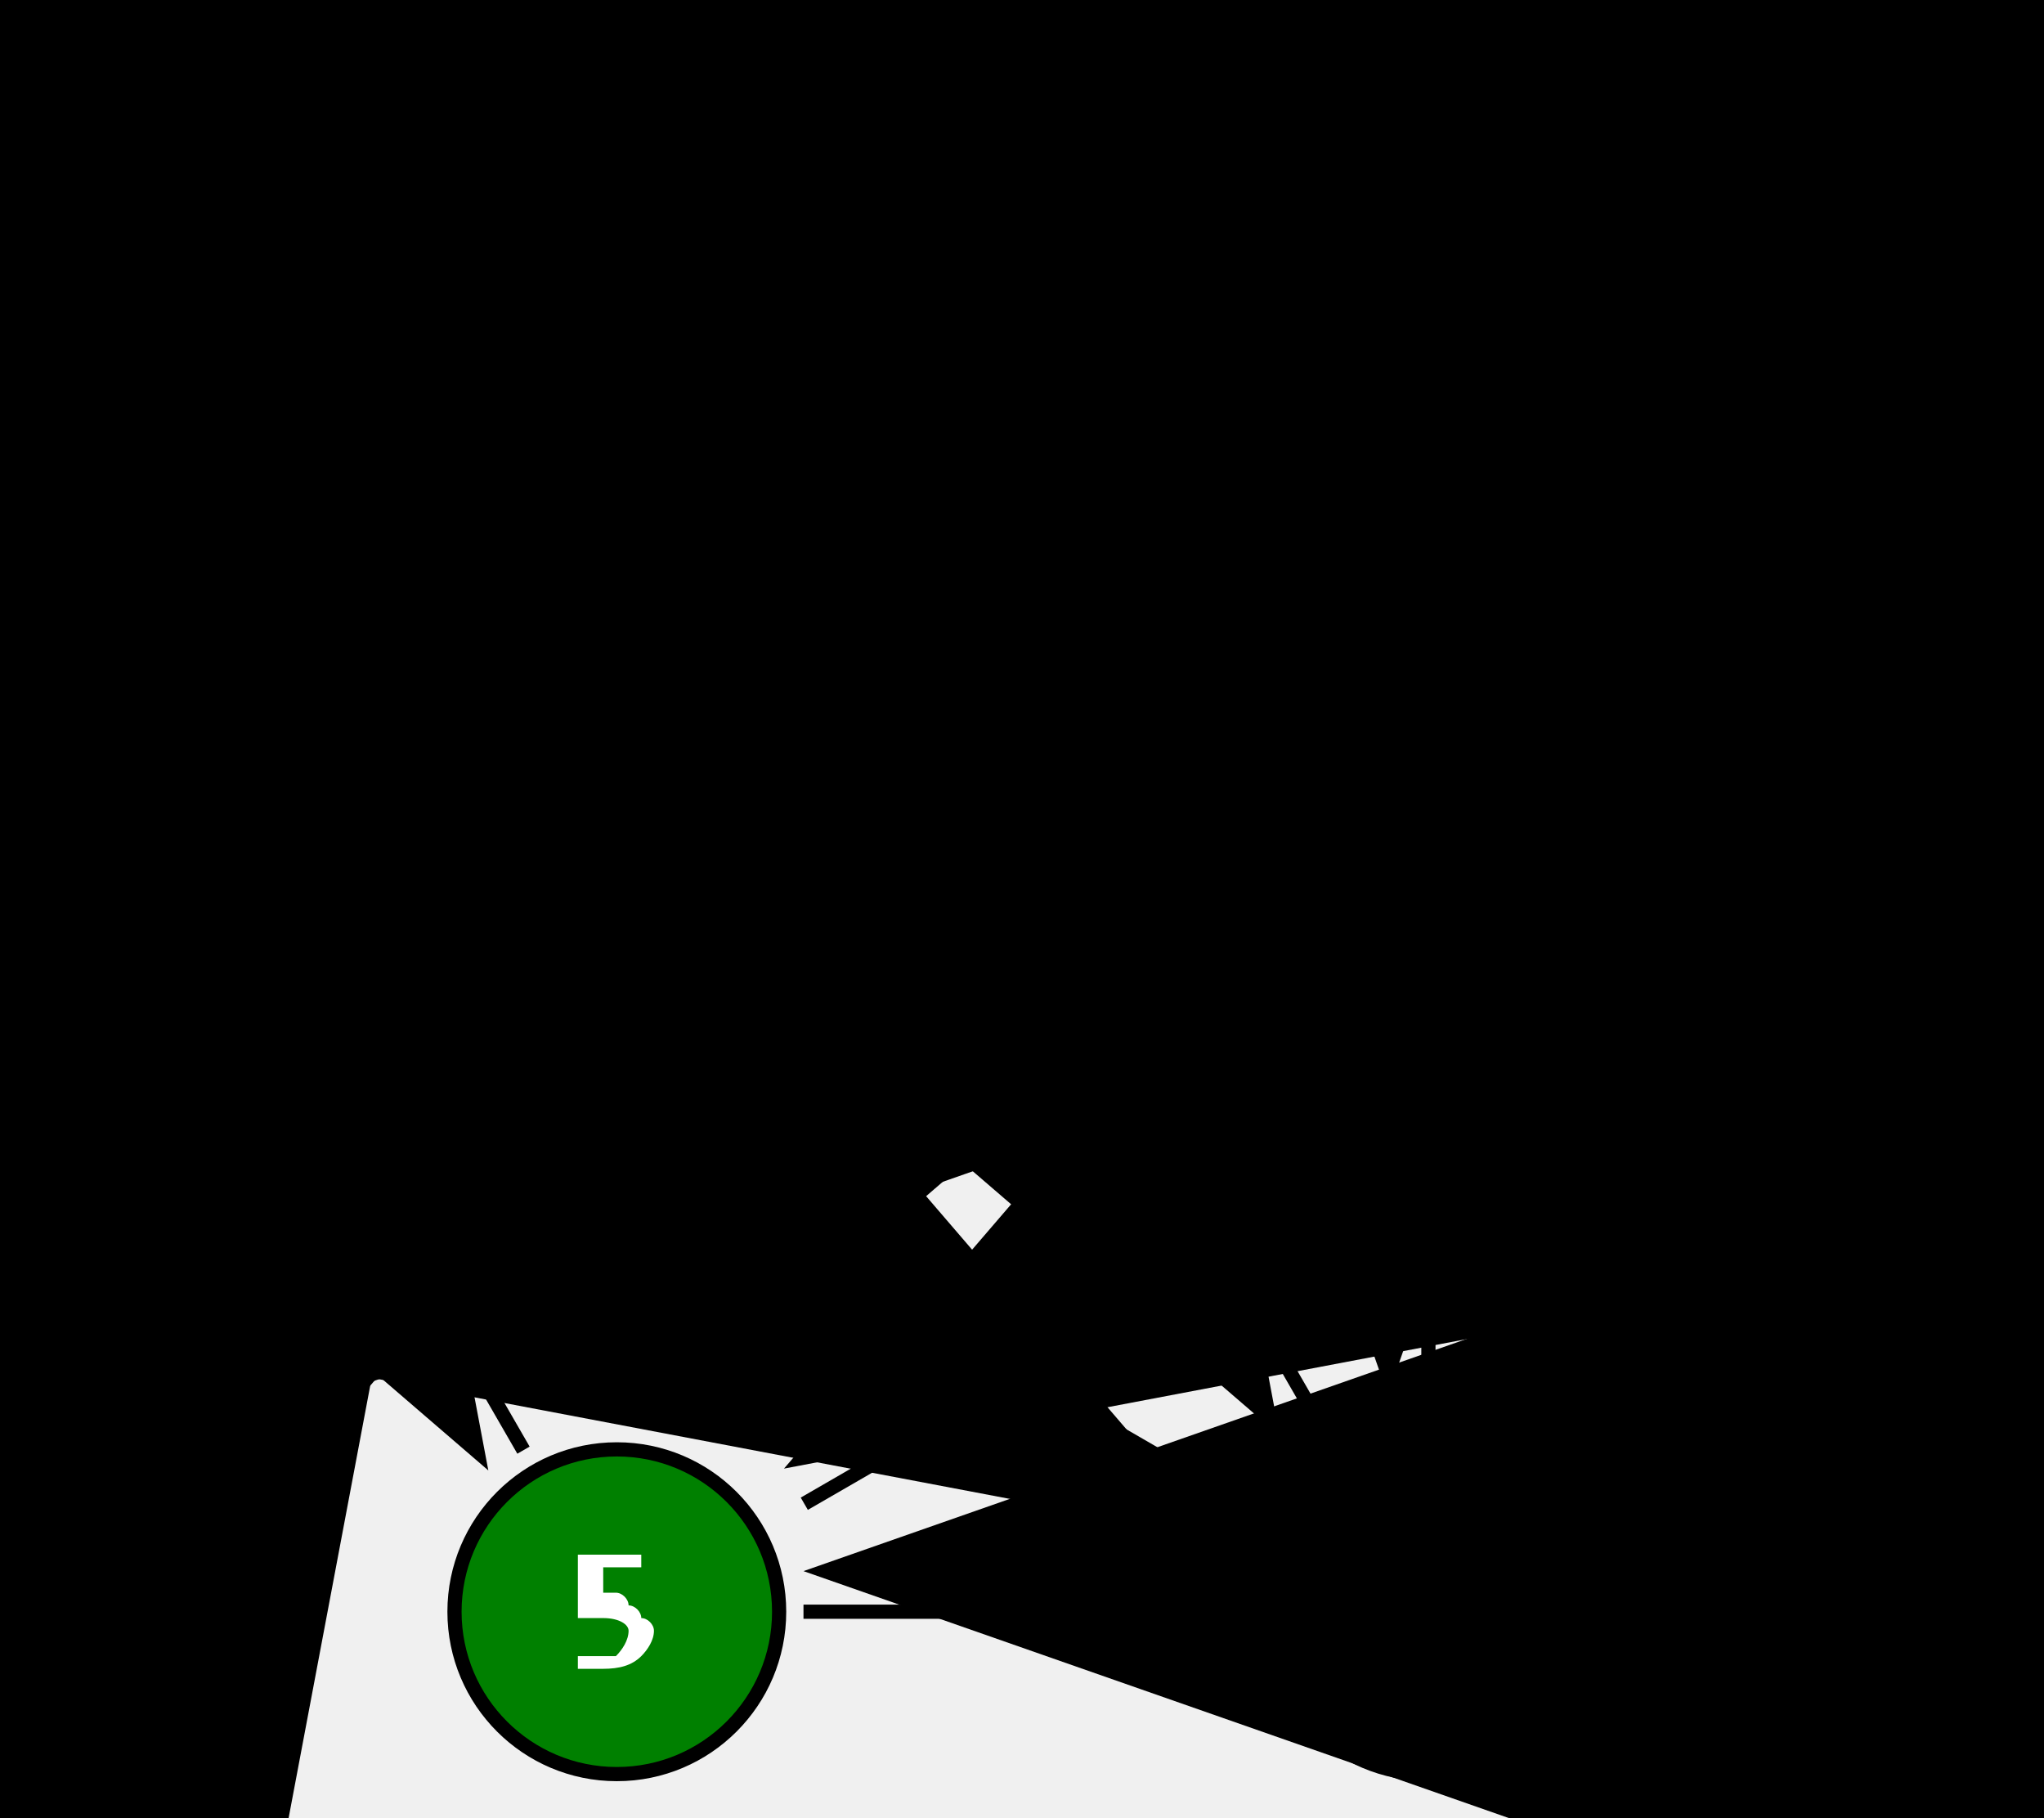
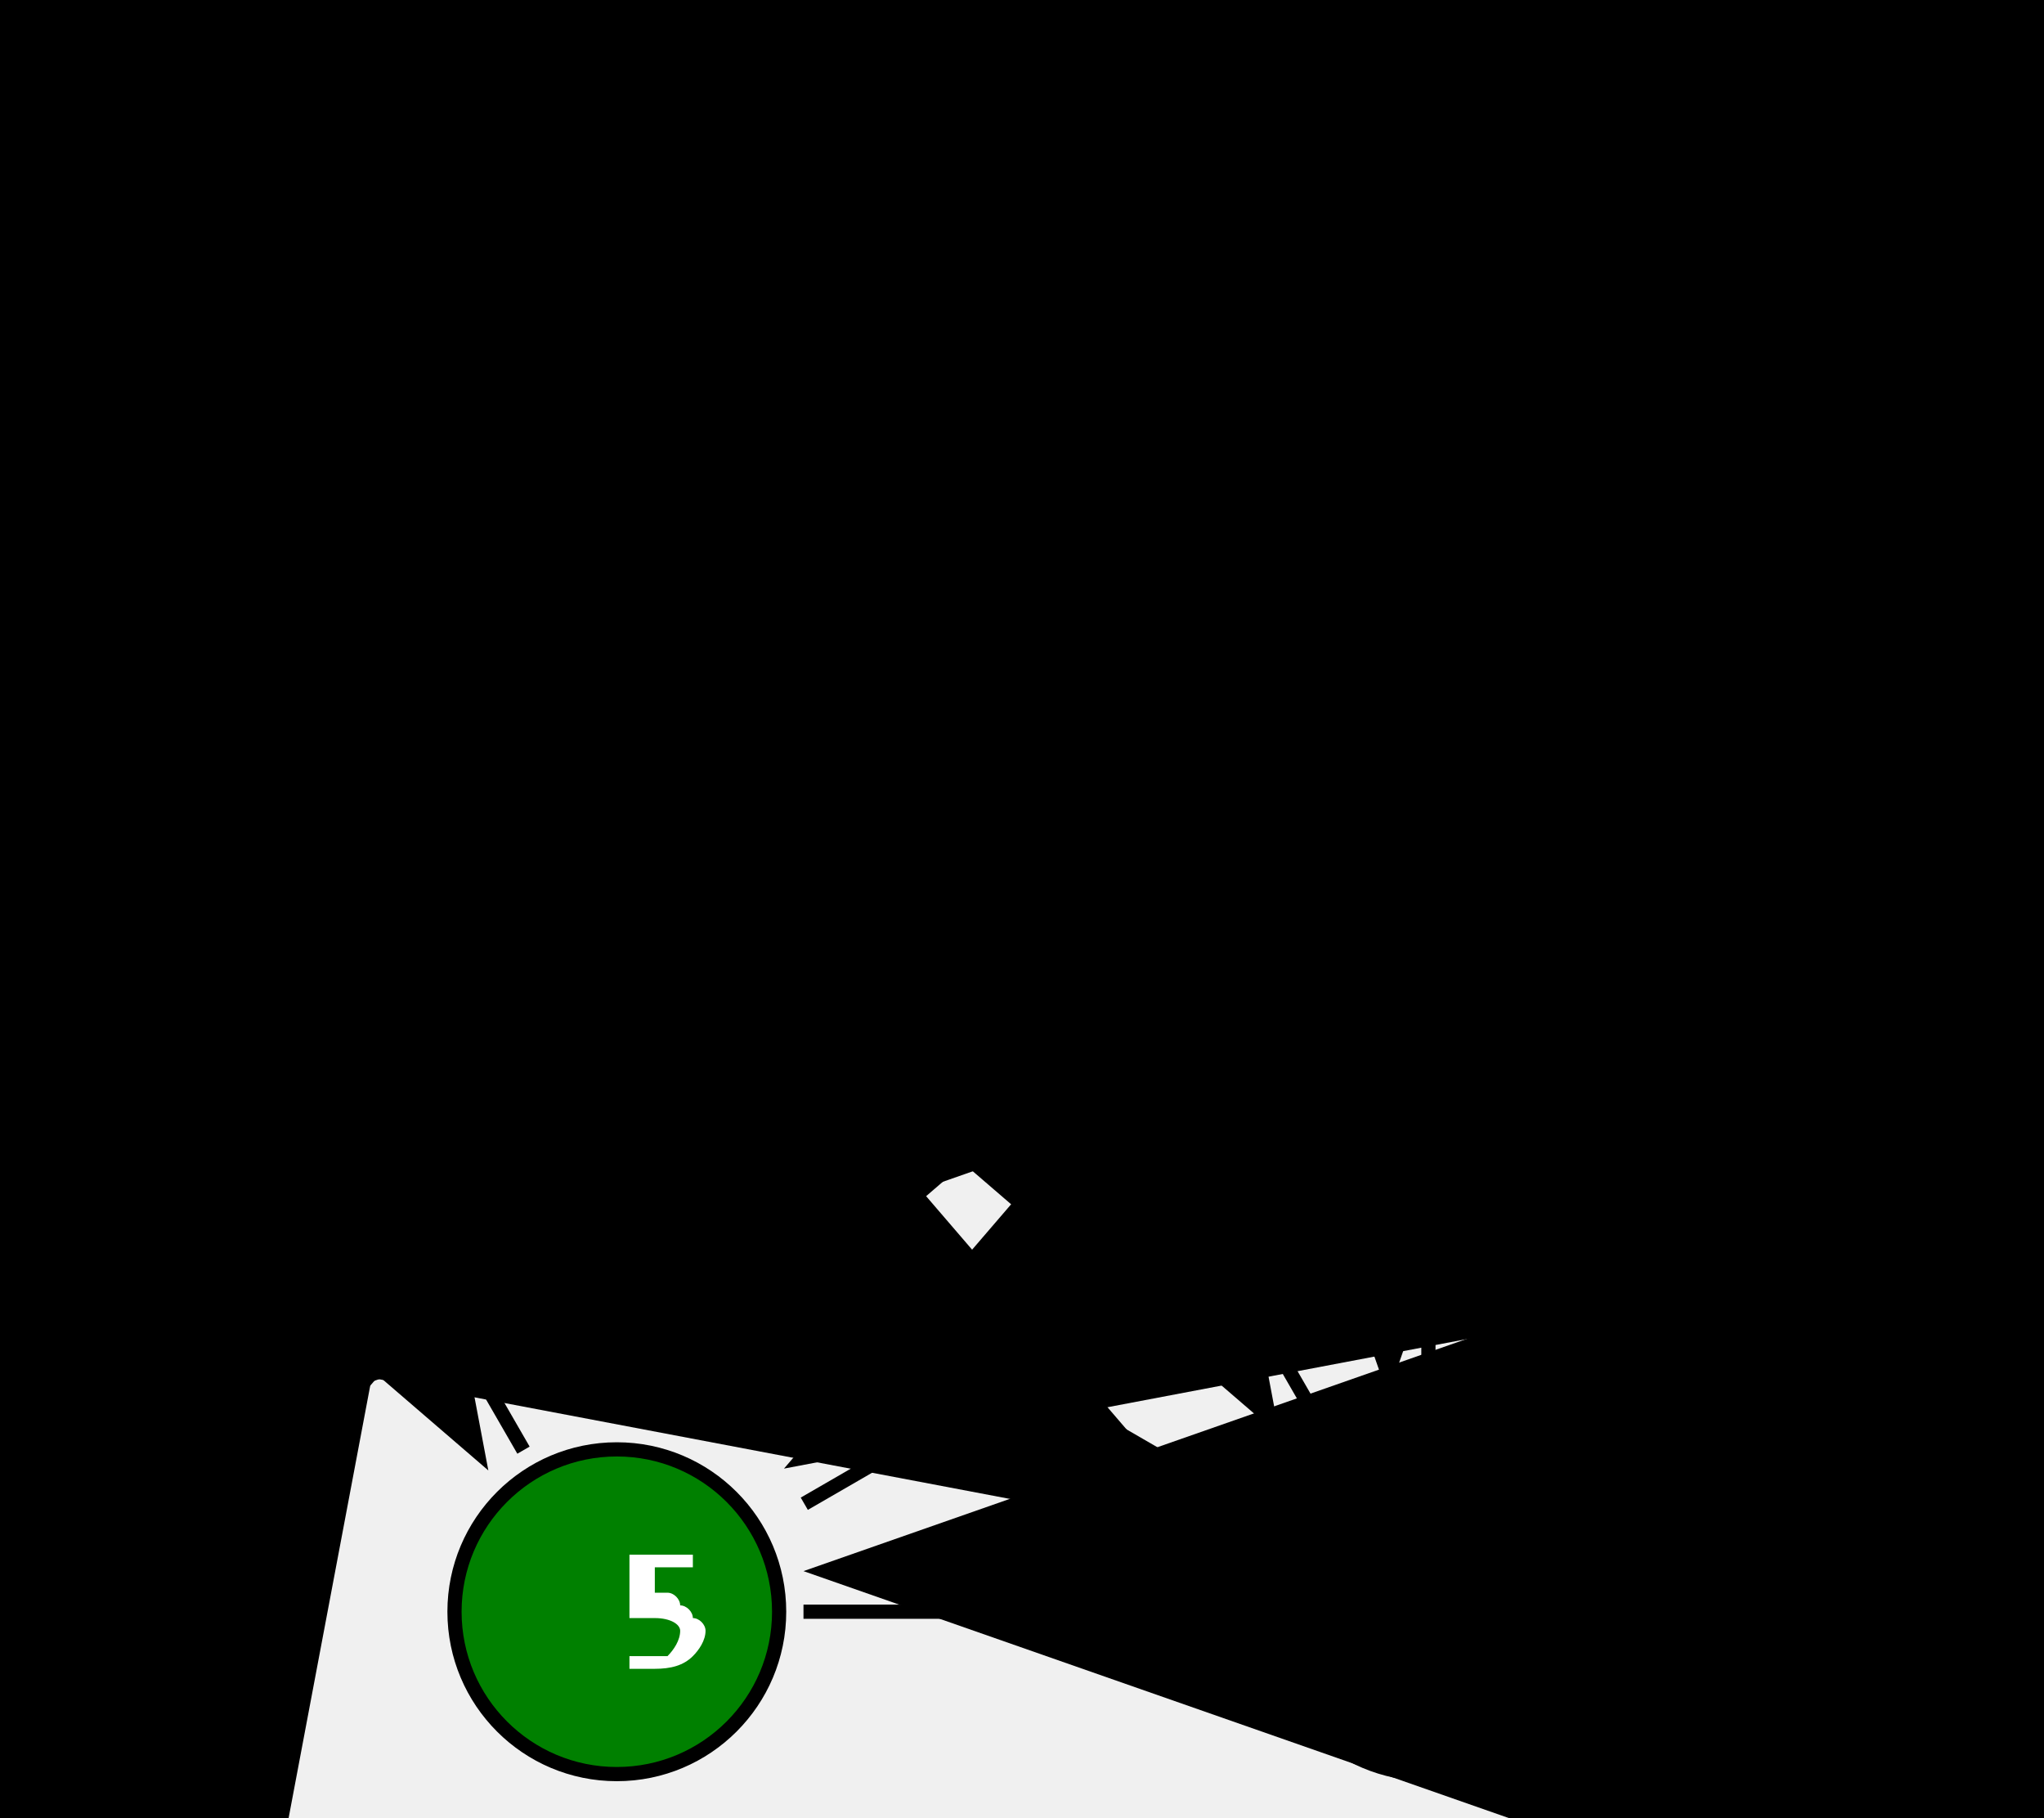
<svg xmlns="http://www.w3.org/2000/svg" baseProfile="full" height="128" version="1.1" width="144">
  <defs>
    <marker id="arrow" markerHeight="3.5" markerWidth="5" orient="auto" refX="5.0" refY="1.7">
      <polygon points="0,0 5,1.75 0,3.5" />
    </marker>
  </defs>
  <g style="fill:white; stroke: black; stroke-width: 1.00;">
    <g transform="matrix(1.0, 0.0, 0.0, 1.0, 72.04331, 64.0)">
      <g transform="matrix(57.17723, 0.0, 0.0, 57.17723, 0.0, 0.0)">
        <g>
          <g transform="matrix(1.0, 0.0, 0.0, 1.0, -0.0, 4.440892098500626e-16)">
            <g>
              <g>
                <g>
                  <g>
                    <g>
                      <g>
                        <g>
                          <g />
                          <g transform="matrix(1.0, 0.0, 0.0, 1.0, -1, 3.6739403974420604e-16)">
                            <g>
                              <g style="fill: #008000;" transform="matrix(1.0, 0.0, 0.0, 1.0, 0.0, 0.0)">
                                <circle cx="0.0" cy="0.0" r="0.2" style="vector-effect: non-scaling-stroke" />
                              </g>
                              <g style="fill: #ffffff;stroke: #ffffff;stroke-width: 0.0;" transform="matrix(1.0, 0.0, 0.0, 1.0, 0.0, 0.0)">
-                                 <text style="text-align:center; dominant-baseline:middle;&#10;                      font-family:sans-serif; font-weight: bold;&#10;                      font-size:0.2px;&#10;                      vector-effect: non-scaling-stroke;" transform="translate(-0.06362305, 0)">0</text>
+                                 <text style="text-align:center; dominant-baseline:middle;&#10;                      font-family:sans-serif; font-weight: bold;&#10;                      font-size:0.2px;&#10;                      vector-effect: non-scaling-stroke;" transform="translate(-5e-05, 0)">0</text>
                              </g>
                            </g>
                          </g>
                        </g>
                        <g transform="matrix(1.0, 0.0, 0.0, 1.0, -0.5, -0.8660254)">
                          <g>
                            <g style="fill: #008000;" transform="matrix(1.0, 0.0, 0.0, 1.0, 0.0, 0.0)">
                              <circle cx="0.0" cy="0.0" r="0.2" style="vector-effect: non-scaling-stroke" />
                            </g>
                            <g style="fill: #ffffff;stroke: #ffffff;stroke-width: 0.0;" transform="matrix(1.0, 0.0, 0.0, 1.0, 0.0, 0.0)">
-                               <text style="text-align:center; dominant-baseline:middle;&#10;                      font-family:sans-serif; font-weight: bold;&#10;                      font-size:0.2px;&#10;                      vector-effect: non-scaling-stroke;" transform="translate(-0.06362305, 0)">1</text>
+                               <text style="text-align:center; dominant-baseline:middle;&#10;                      font-family:sans-serif; font-weight: bold;&#10;                      font-size:0.2px;&#10;                      vector-effect: non-scaling-stroke;" transform="translate(-5e-05, 0)">1</text>
                            </g>
                          </g>
                        </g>
                      </g>
                      <g transform="matrix(1.0, 0.0, 0.0, 1.0, 0.5, -0.8660254)">
                        <g>
                          <g style="fill: #008000;" transform="matrix(1.0, 0.0, 0.0, 1.0, 0.0, 0.0)">
                            <circle cx="0.0" cy="0.0" r="0.2" style="vector-effect: non-scaling-stroke" />
                          </g>
                          <g style="fill: #ffffff;stroke: #ffffff;stroke-width: 0.0;" transform="matrix(1.0, 0.0, 0.0, 1.0, 0.0, 0.0)">
-                             <text style="text-align:center; dominant-baseline:middle;&#10;                      font-family:sans-serif; font-weight: bold;&#10;                      font-size:0.2px;&#10;                      vector-effect: non-scaling-stroke;" transform="translate(-0.06362305, 0)">2</text>
+                             <text style="text-align:center; dominant-baseline:middle;&#10;                      font-family:sans-serif; font-weight: bold;&#10;                      font-size:0.2px;&#10;                      vector-effect: non-scaling-stroke;" transform="translate(-5e-05, 0)">2</text>
                          </g>
                        </g>
                      </g>
                    </g>
                    <g transform="matrix(1.0, 0.0, 0.0, 1.0, 1, -4.898587196589414e-16)">
                      <g>
                        <g style="fill: #008000;" transform="matrix(1.0, 0.0, 0.0, 1.0, 0.0, 0.0)">
                          <circle cx="0.0" cy="0.0" r="0.2" style="vector-effect: non-scaling-stroke" />
                        </g>
                        <g style="fill: #ffffff;stroke: #ffffff;stroke-width: 0.0;" transform="matrix(1.0, 0.0, 0.0, 1.0, 0.0, 0.0)">
-                           <text style="text-align:center; dominant-baseline:middle;&#10;                      font-family:sans-serif; font-weight: bold;&#10;                      font-size:0.2px;&#10;                      vector-effect: non-scaling-stroke;" transform="translate(-0.06362305, 0)">3</text>
+                           <text style="text-align:center; dominant-baseline:middle;&#10;                      font-family:sans-serif; font-weight: bold;&#10;                      font-size:0.2px;&#10;                      vector-effect: non-scaling-stroke;" transform="translate(-5e-05, 0)">3</text>
                        </g>
                      </g>
                    </g>
                  </g>
                  <g transform="matrix(1.0, 0.0, 0.0, 1.0, 0.5, 0.8660254)">
                    <g>
                      <g style="fill: #008000;" transform="matrix(1.0, 0.0, 0.0, 1.0, 0.0, 0.0)">
                        <circle cx="0.0" cy="0.0" r="0.2" style="vector-effect: non-scaling-stroke" />
                      </g>
                      <g style="fill: #ffffff;stroke: #ffffff;stroke-width: 0.0;" transform="matrix(1.0, 0.0, 0.0, 1.0, 0.0, 0.0)">
-                         <text style="text-align:center; dominant-baseline:middle;&#10;                      font-family:sans-serif; font-weight: bold;&#10;                      font-size:0.2px;&#10;                      vector-effect: non-scaling-stroke;" transform="translate(-0.06362305, 0)">4</text>
+                         <text style="text-align:center; dominant-baseline:middle;&#10;                      font-family:sans-serif; font-weight: bold;&#10;                      font-size:0.2px;&#10;                      vector-effect: non-scaling-stroke;" transform="translate(-5e-05, 0)">4</text>
                      </g>
                    </g>
                  </g>
                </g>
                <g transform="matrix(1.0, 0.0, 0.0, 1.0, -0.5, 0.8660254)">
                  <g>
                    <g style="fill: #008000;" transform="matrix(1.0, 0.0, 0.0, 1.0, 0.0, 0.0)">
                      <circle cx="0.0" cy="0.0" r="0.2" style="vector-effect: non-scaling-stroke" />
                    </g>
                    <g style="fill: #ffffff;stroke: #ffffff;stroke-width: 0.0;" transform="matrix(1.0, 0.0, 0.0, 1.0, 0.0, 0.0)">
-                       <text style="text-align:center; dominant-baseline:middle;&#10;                      font-family:sans-serif; font-weight: bold;&#10;                      font-size:0.2px;&#10;                      vector-effect: non-scaling-stroke;" transform="translate(-0.06362305, 0)">5</text>
+                       <text style="text-align:center; dominant-baseline:middle;&#10;                      font-family:sans-serif; font-weight: bold;&#10;                      font-size:0.2px;&#10;                      vector-effect: non-scaling-stroke;" transform="translate(-5e-05, 0)">5</text>
                    </g>
                  </g>
                </g>
              </g>
              <g>
                <g>
                  <g>
                    <g>
                      <g>
                        <g>
                          <g>
                            <g>
                              <g>
                                <g>
                                  <g>
                                    <g>
                                      <g>
                                        <g>
                                          <g>
                                            <g />
                                            <g style=";" transform="matrix(1.0, 0.0, 0.0, 1.0, 0.0, 0.0)">
                                              <polyline marker-end="url(#arrow)" points="-0.885,-0.199 -0.615,-0.667" style="vector-effect: non-scaling-stroke;" />
                                            </g>
                                          </g>
                                          <g style=";" transform="matrix(1.0, 0.0, 0.0, 1.0, 0.0, 0.0)">
                                            <polyline marker-end="url(#arrow)" points="-0.769,-0.133 0.269,-0.733" style="vector-effect: non-scaling-stroke;" />
                                          </g>
                                        </g>
                                        <g style=";" transform="matrix(1.0, 0.0, 0.0, 1.0, 0.0, 0.0)">
                                          <polyline marker-end="url(#arrow)" points="-0.72,2.403632848313464e-16 0.72,-3.7914116290949096e-16" style="vector-effect: non-scaling-stroke;" />
                                        </g>
                                      </g>
                                      <g style=";" transform="matrix(1.0, 0.0, 0.0, 1.0, 0.0, 0.0)">
                                        <polyline marker-end="url(#arrow)" points="-0.769,0.133 0.269,0.733" style="vector-effect: non-scaling-stroke;" />
                                      </g>
                                    </g>
                                    <g style=";" transform="matrix(1.0, 0.0, 0.0, 1.0, 0.0, 0.0)">
                                      <polyline marker-end="url(#arrow)" points="-0.885,0.199 -0.615,0.667" style="vector-effect: non-scaling-stroke;" />
                                    </g>
                                  </g>
                                  <g style=";" transform="matrix(1.0, 0.0, 0.0, 1.0, 0.0, 0.0)">
                                    <polyline marker-end="url(#arrow)" points="-0.27,-0.866 0.27,-0.866" style="vector-effect: non-scaling-stroke;" />
                                  </g>
                                </g>
                                <g style=";" transform="matrix(1.0, 0.0, 0.0, 1.0, 0.0, 0.0)">
                                  <polyline marker-end="url(#arrow)" points="-0.269,-0.733 0.769,-0.133" style="vector-effect: non-scaling-stroke;" />
                                </g>
                              </g>
                              <g style=";" transform="matrix(1.0, 0.0, 0.0, 1.0, 0.0, 0.0)">
                                <polyline marker-end="url(#arrow)" points="-0.36,-0.624 0.36,0.624" style="vector-effect: non-scaling-stroke;" />
                              </g>
                            </g>
                            <g style=";" transform="matrix(1.0, 0.0, 0.0, 1.0, 0.0, 0.0)">
                              <polyline marker-end="url(#arrow)" points="-0.5,-0.599 -0.5,0.599" style="vector-effect: non-scaling-stroke;" />
                            </g>
                          </g>
                          <g style=";" transform="matrix(1.0, 0.0, 0.0, 1.0, 0.0, 0.0)">
                            <polyline marker-end="url(#arrow)" points="0.615,-0.667 0.885,-0.199" style="vector-effect: non-scaling-stroke;" />
                          </g>
                        </g>
                        <g style=";" transform="matrix(1.0, 0.0, 0.0, 1.0, 0.0, 0.0)">
                          <polyline marker-end="url(#arrow)" points="0.5,-0.599 0.5,0.599" style="vector-effect: non-scaling-stroke;" />
                        </g>
                      </g>
                      <g style=";" transform="matrix(1.0, 0.0, 0.0, 1.0, 0.0, 0.0)">
                        <polyline marker-end="url(#arrow)" points="0.36,-0.624 -0.36,0.624" style="vector-effect: non-scaling-stroke;" />
                      </g>
                    </g>
                    <g style=";" transform="matrix(1.0, 0.0, 0.0, 1.0, 0.0, 0.0)">
                      <polyline marker-end="url(#arrow)" points="0.885,0.199 0.615,0.667" style="vector-effect: non-scaling-stroke;" />
                    </g>
                  </g>
                  <g style=";" transform="matrix(1.0, 0.0, 0.0, 1.0, 0.0, 0.0)">
                    <polyline marker-end="url(#arrow)" points="0.769,0.133 -0.269,0.733" style="vector-effect: non-scaling-stroke;" />
                  </g>
                </g>
                <g style=";" transform="matrix(1.0, 0.0, 0.0, 1.0, 0.0, 0.0)">
                  <polyline marker-end="url(#arrow)" points="0.27,0.866 -0.27,0.866" style="vector-effect: non-scaling-stroke;" />
                </g>
              </g>
            </g>
          </g>
          <g />
        </g>
      </g>
    </g>
  </g>
</svg>
